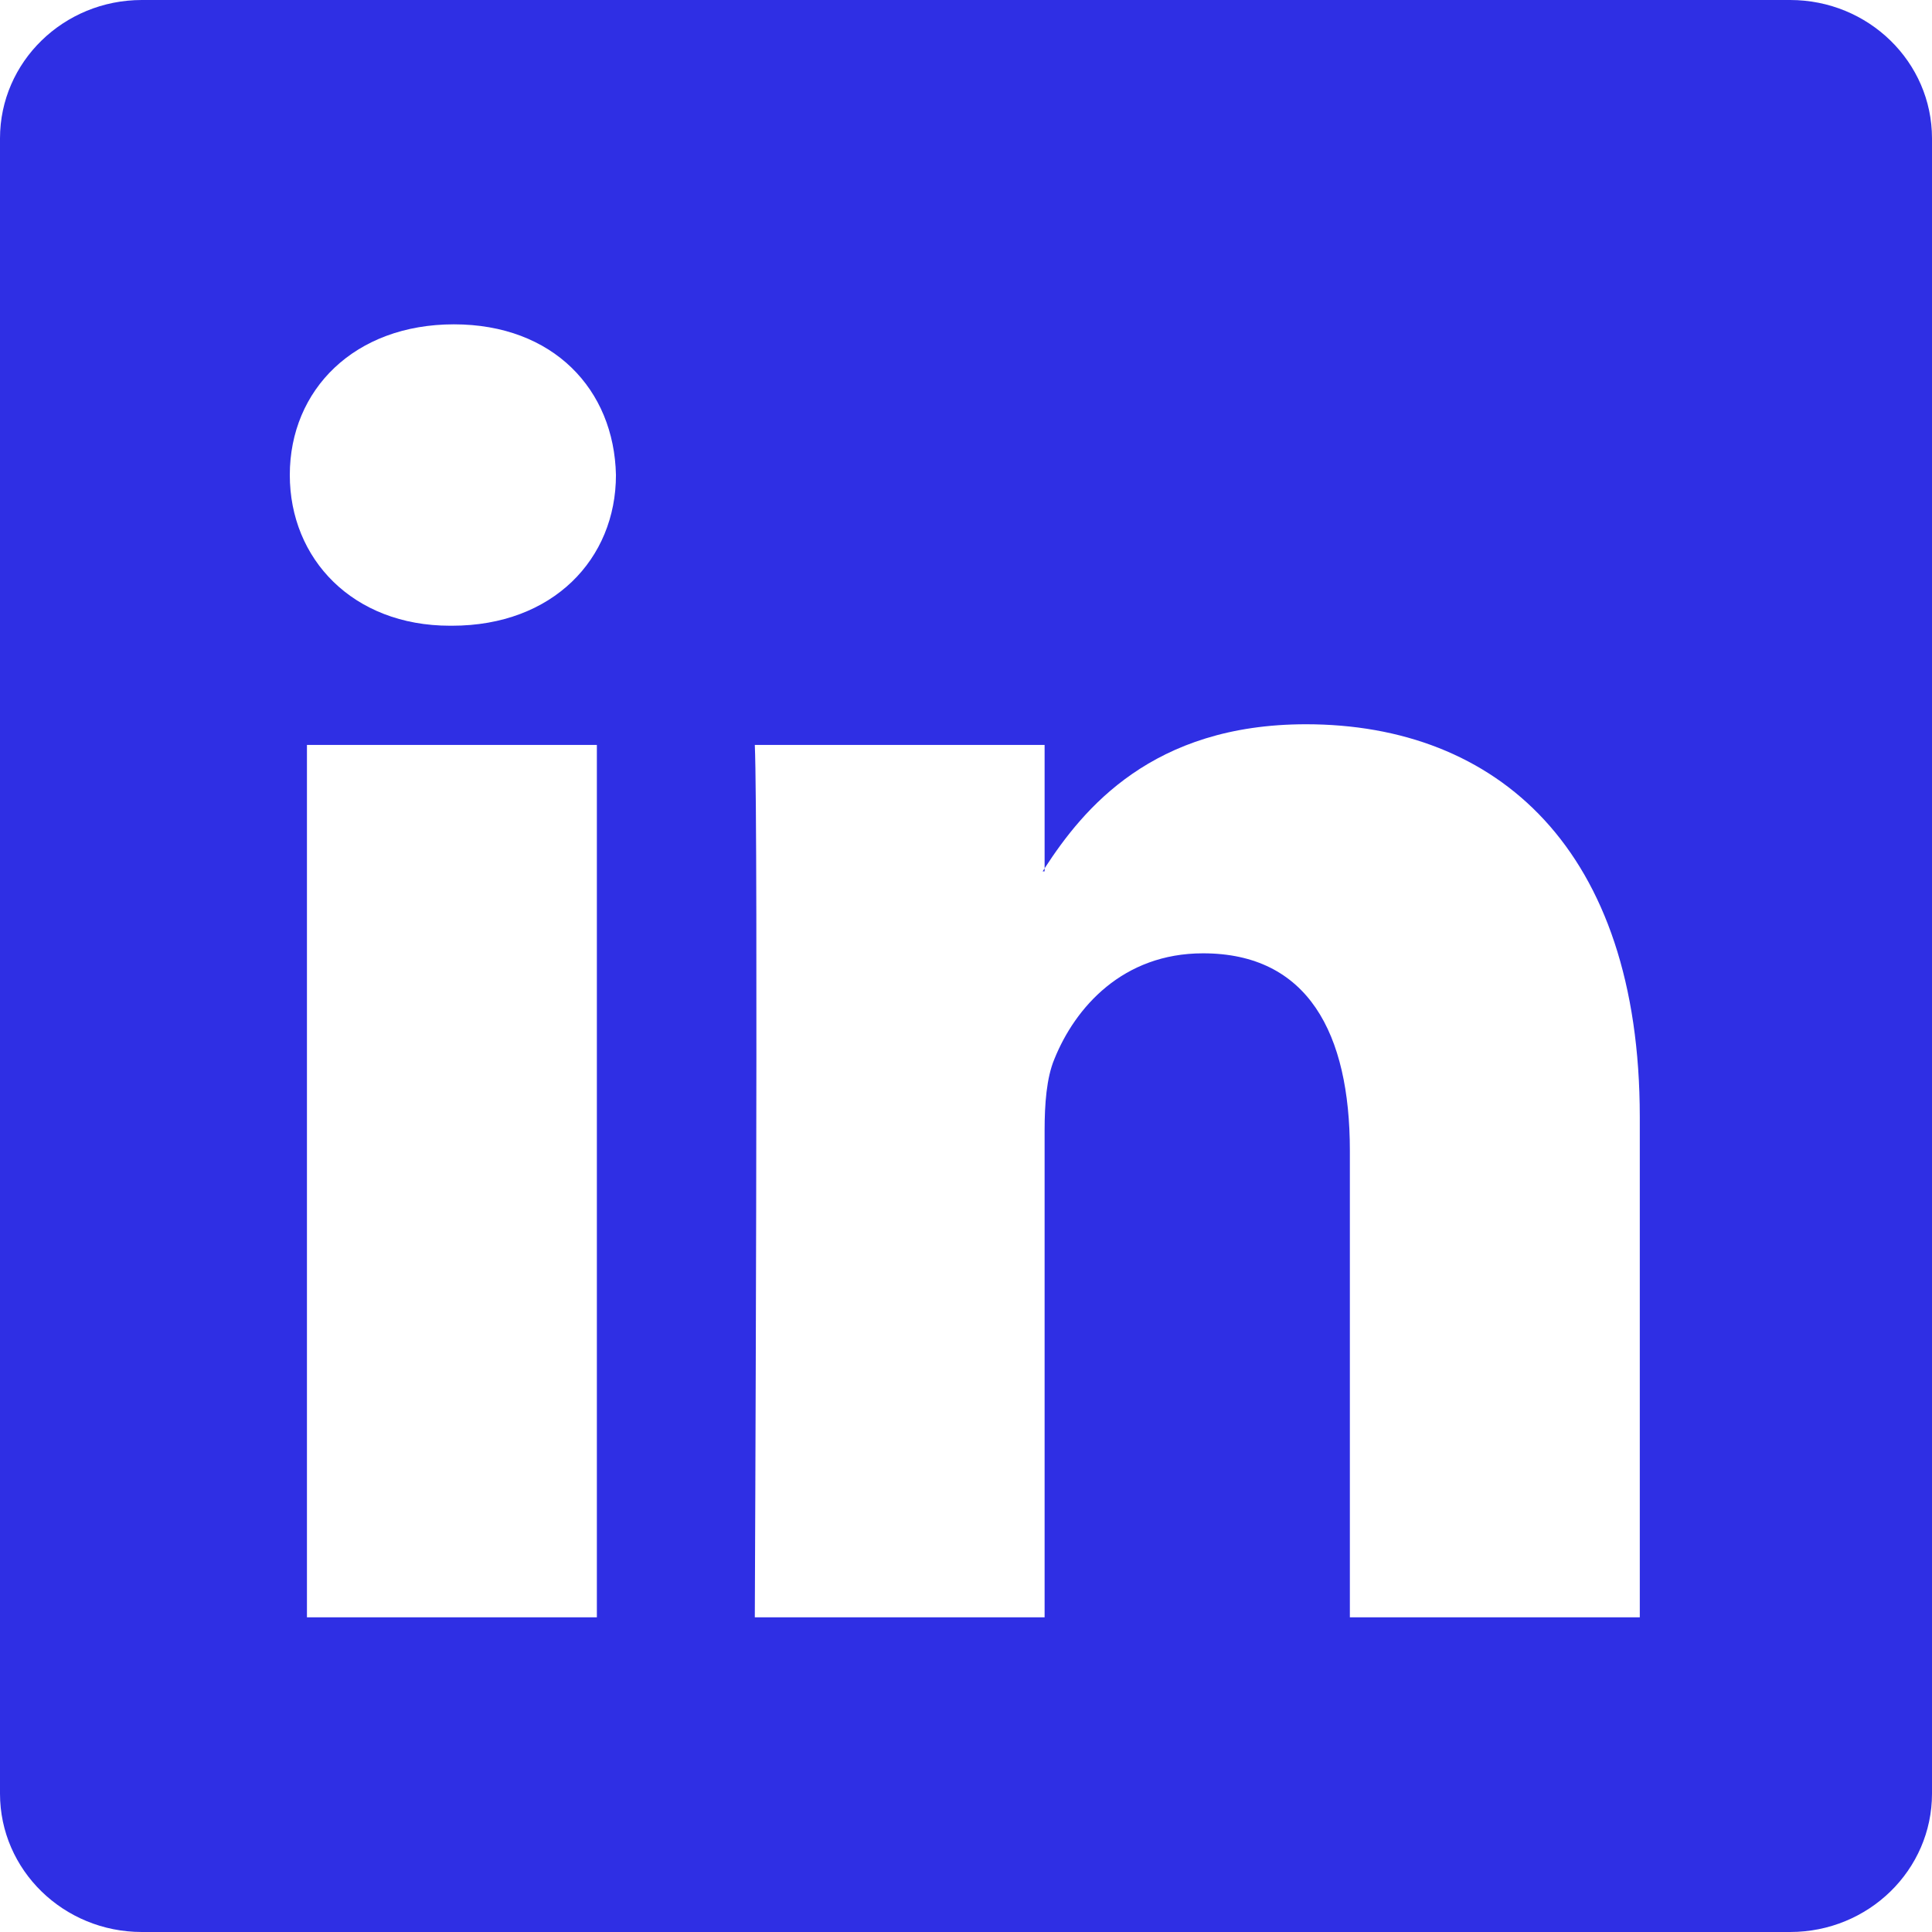
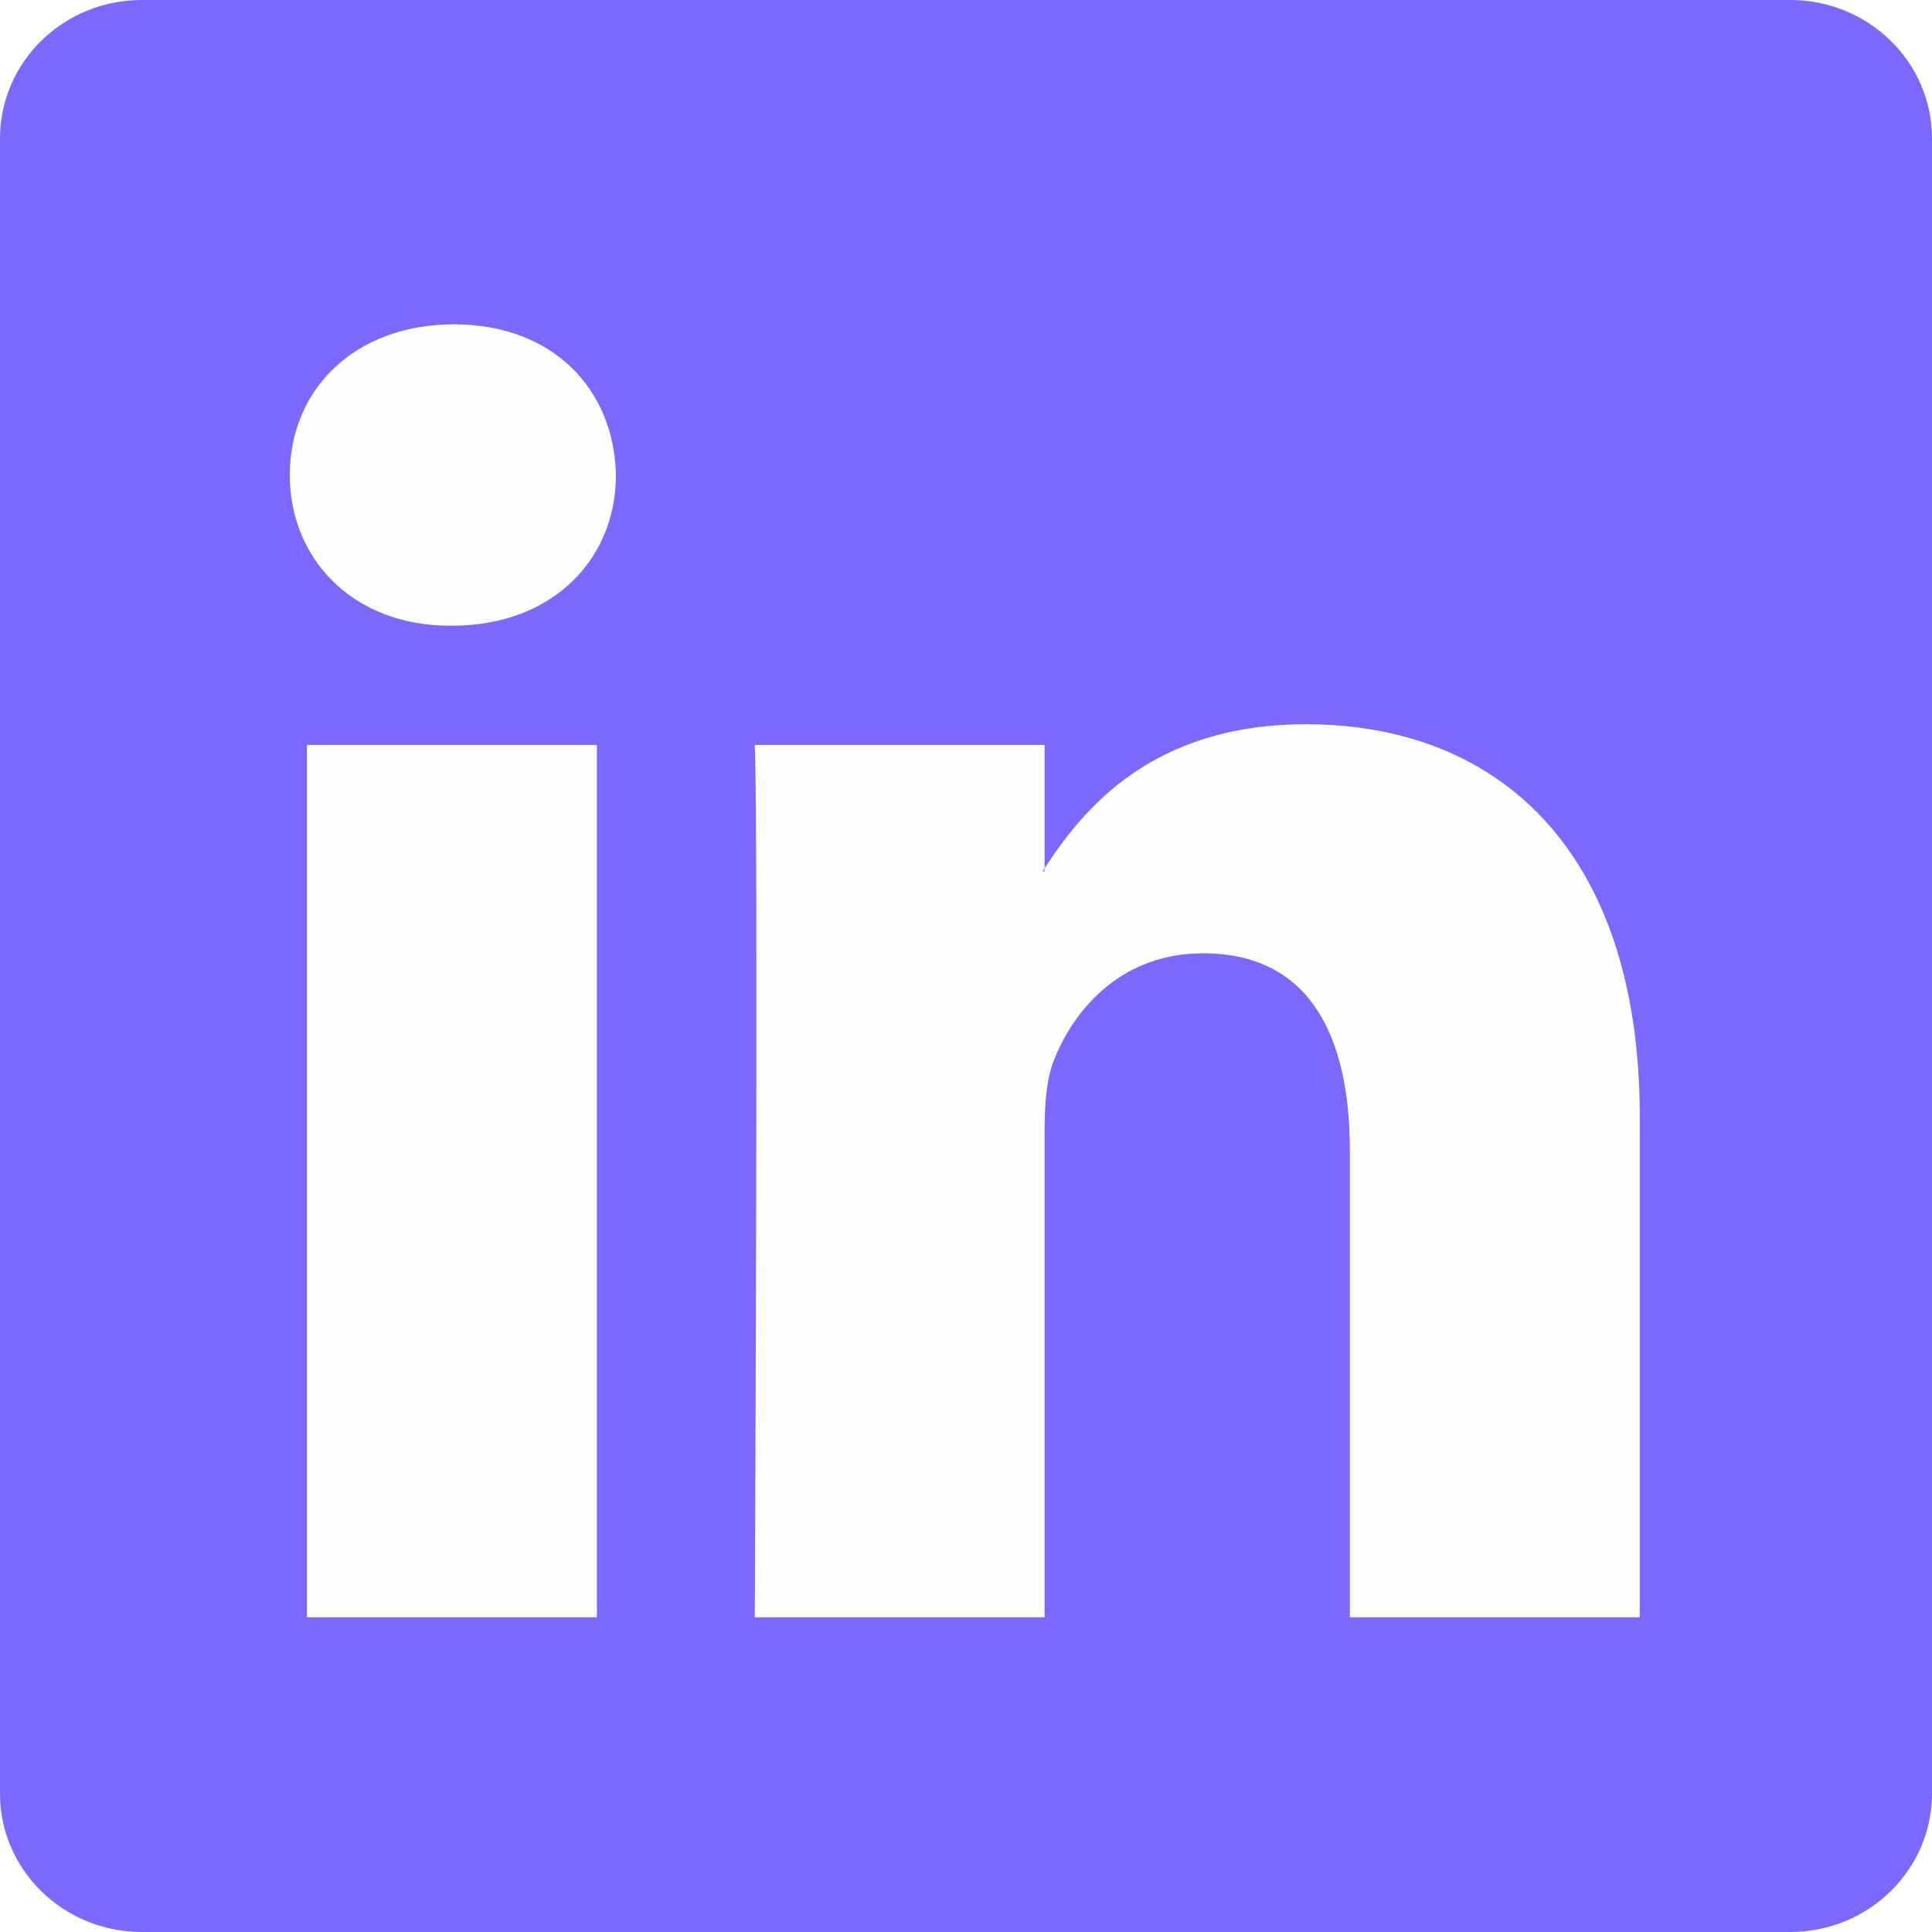
- <svg xmlns="http://www.w3.org/2000/svg" width="16" height="16" fill="#2F2FE4" class="bi bi-linkedin" viewBox="0 0 16 16">
-   <path d="M0 1.146C0 .513.526 0 1.175 0h13.65C15.474 0 16 .513 16 1.146v13.708c0 .633-.526 1.146-1.175 1.146H1.175C.526 16 0 15.487 0 14.854V1.146zm4.943 12.248V6.169H2.542v7.225h2.401zm-1.2-8.212c.837 0 1.358-.554 1.358-1.248-.015-.709-.52-1.248-1.342-1.248-.822 0-1.359.54-1.359 1.248 0 .694.521 1.248 1.327 1.248h.016zm4.908 8.212V9.359c0-.216.016-.432.08-.586.173-.431.568-.878 1.232-.878.869 0 1.216.662 1.216 1.634v3.865h2.401V9.25c0-2.22-1.184-3.252-2.764-3.252-1.274 0-1.845.7-2.165 1.193v.025h-.016a5.54 5.54 0 0 1 .016-.025V6.169h-2.4c.03.678 0 7.225 0 7.225h2.4z" />
+ <svg xmlns="http://www.w3.org/2000/svg" width="16" height="16" fill="#2F2FE4" class="bi bi-linkedin" viewBox="0 0 16 16" version="1.1" id="svg4">
+   <defs id="defs8" />
+   <rect style="fill:#fefefe;fill-opacity:1;stroke:#828282" id="rect3636" width="13.591" height="12.8" x="1.103" y="1.678" />
+   <path d="M0 1.146C0 .513.526 0 1.175 0h13.65C15.474 0 16 .513 16 1.146v13.708c0 .633-.526 1.146-1.175 1.146H1.175C.526 16 0 15.487 0 14.854V1.146zm4.943 12.248V6.169H2.542v7.225h2.401zm-1.2-8.212c.837 0 1.358-.554 1.358-1.248-.015-.709-.52-1.248-1.342-1.248-.822 0-1.359.54-1.359 1.248 0 .694.521 1.248 1.327 1.248h.016zm4.908 8.212V9.359c0-.216.016-.432.08-.586.173-.431.568-.878 1.232-.878.869 0 1.216.662 1.216 1.634v3.865h2.401V9.25c0-2.22-1.184-3.252-2.764-3.252-1.274 0-1.845.7-2.165 1.193v.025h-.016a5.54 5.54 0 0 1 .016-.025V6.169h-2.4c.03.678 0 7.225 0 7.225h2.4z" id="path2" style="fill:#7d68ff;fill-opacity:1" />
</svg>
